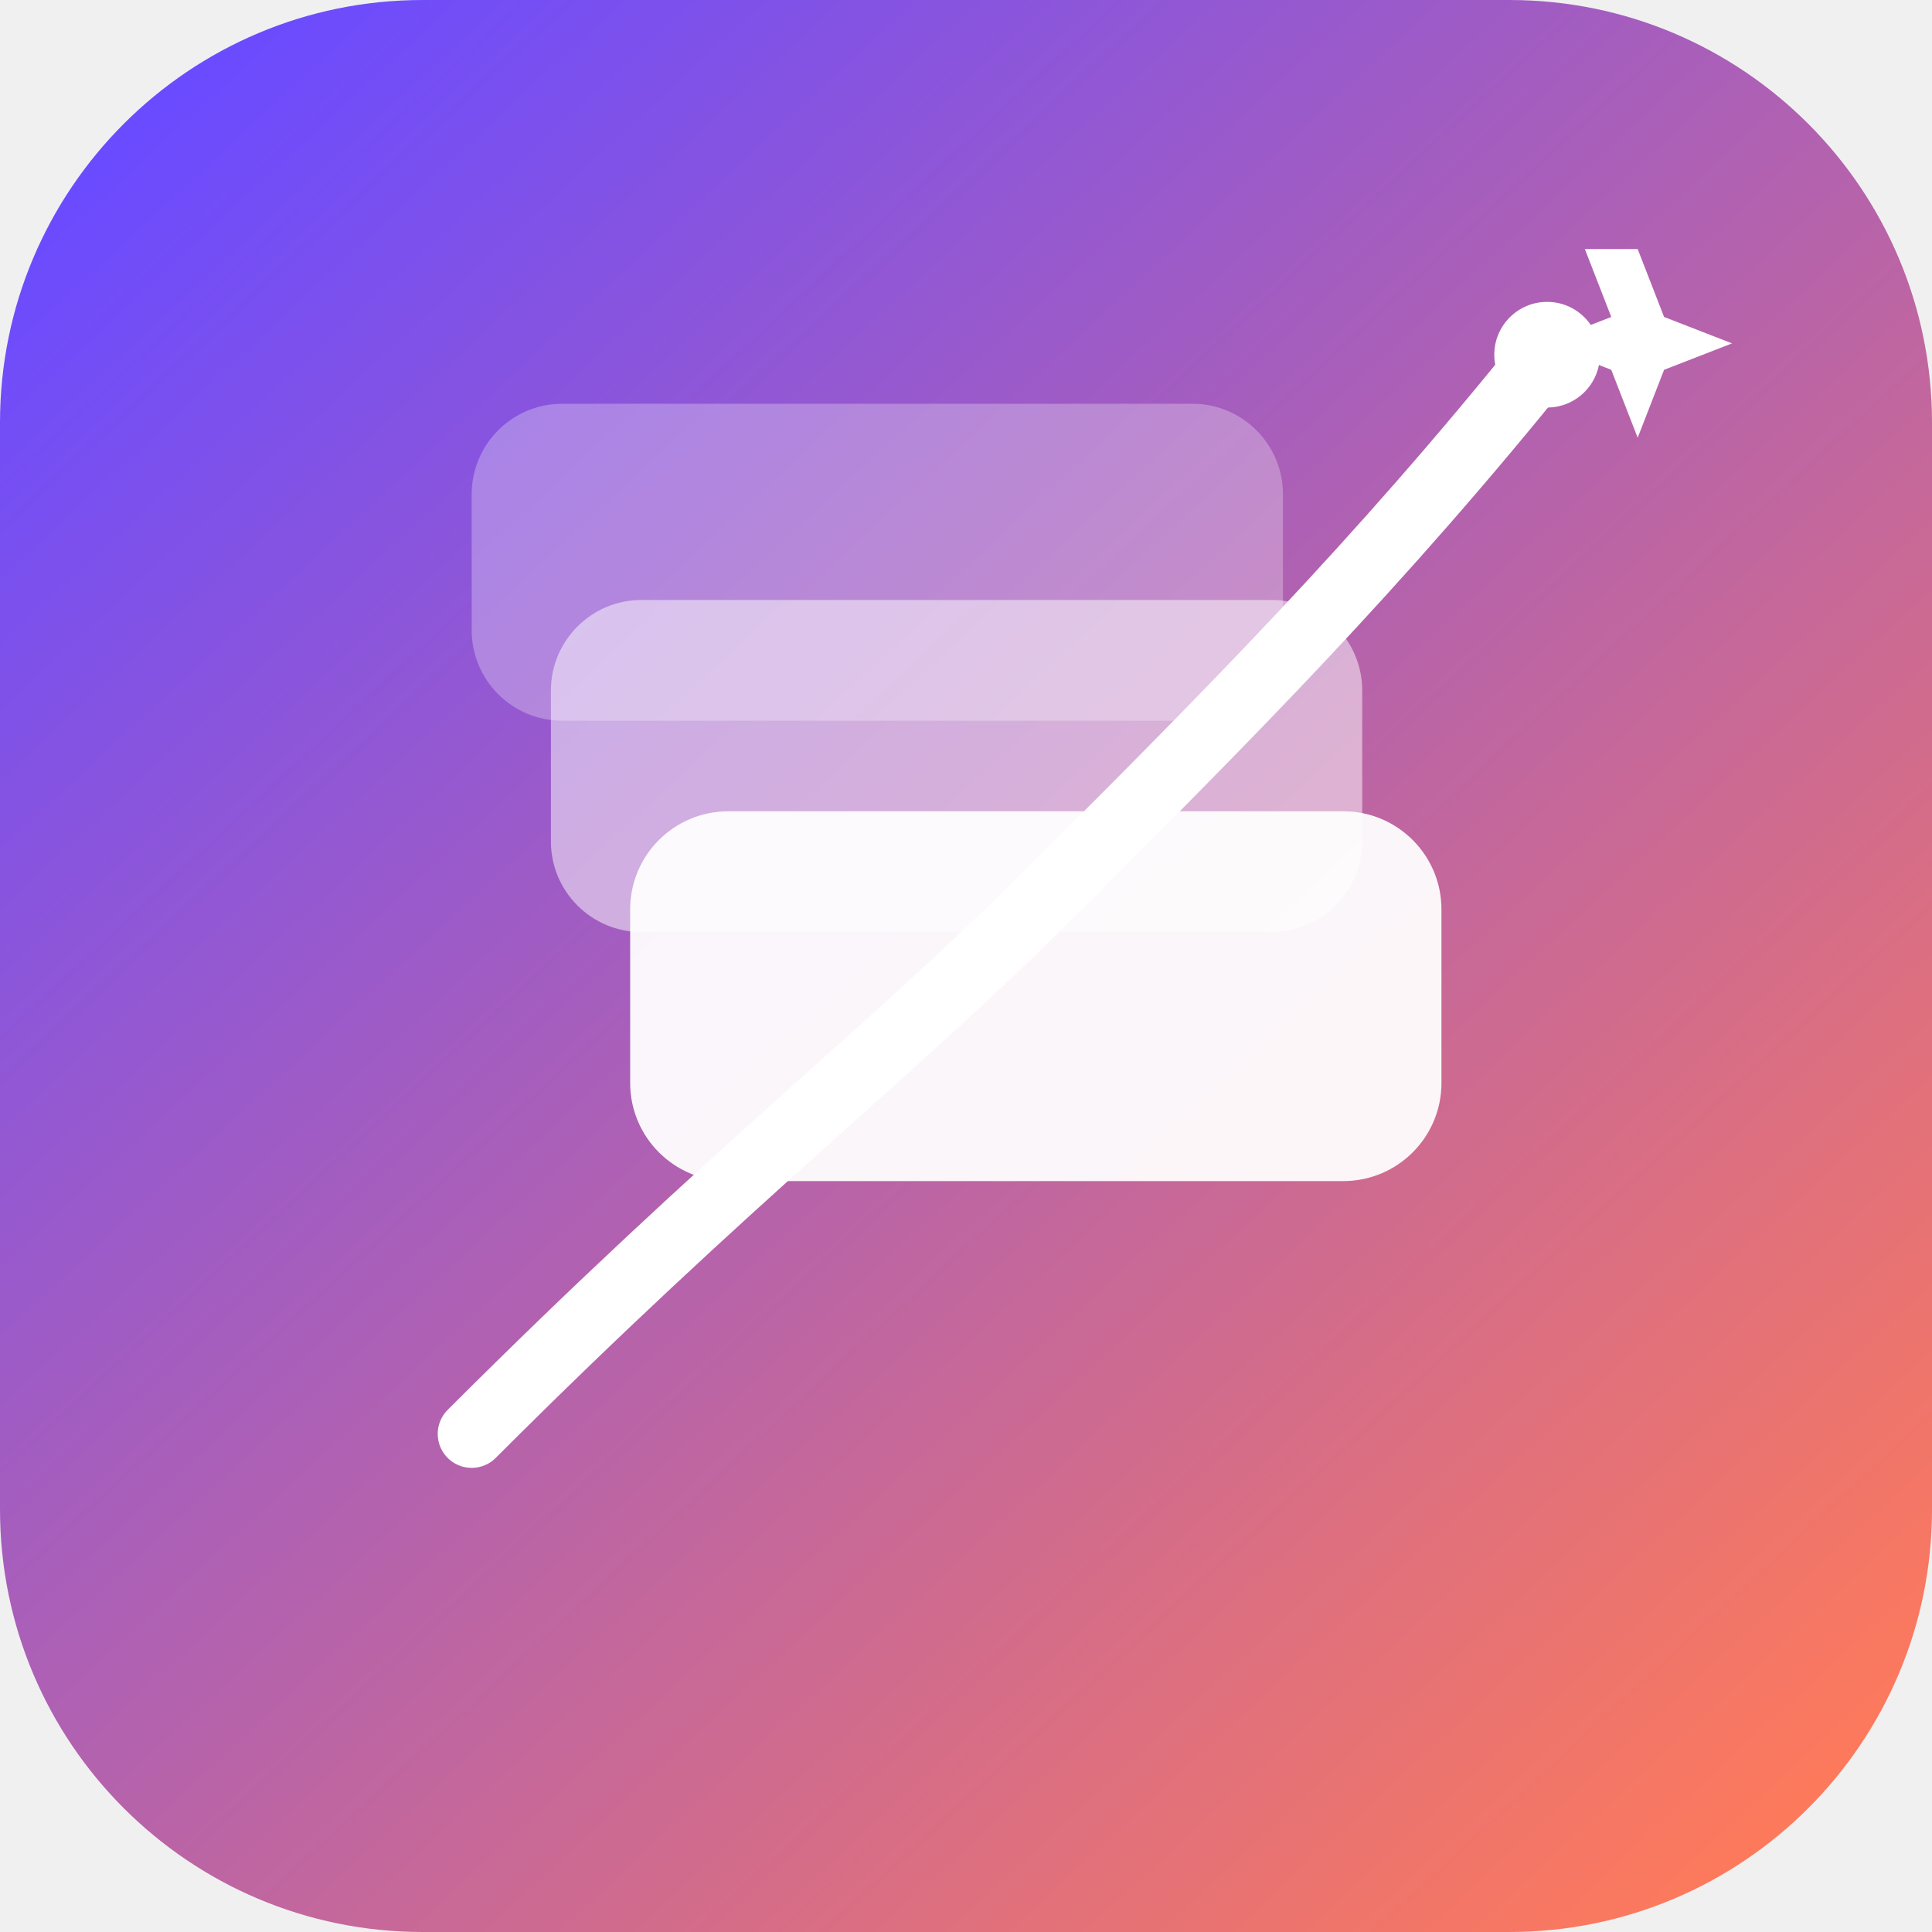
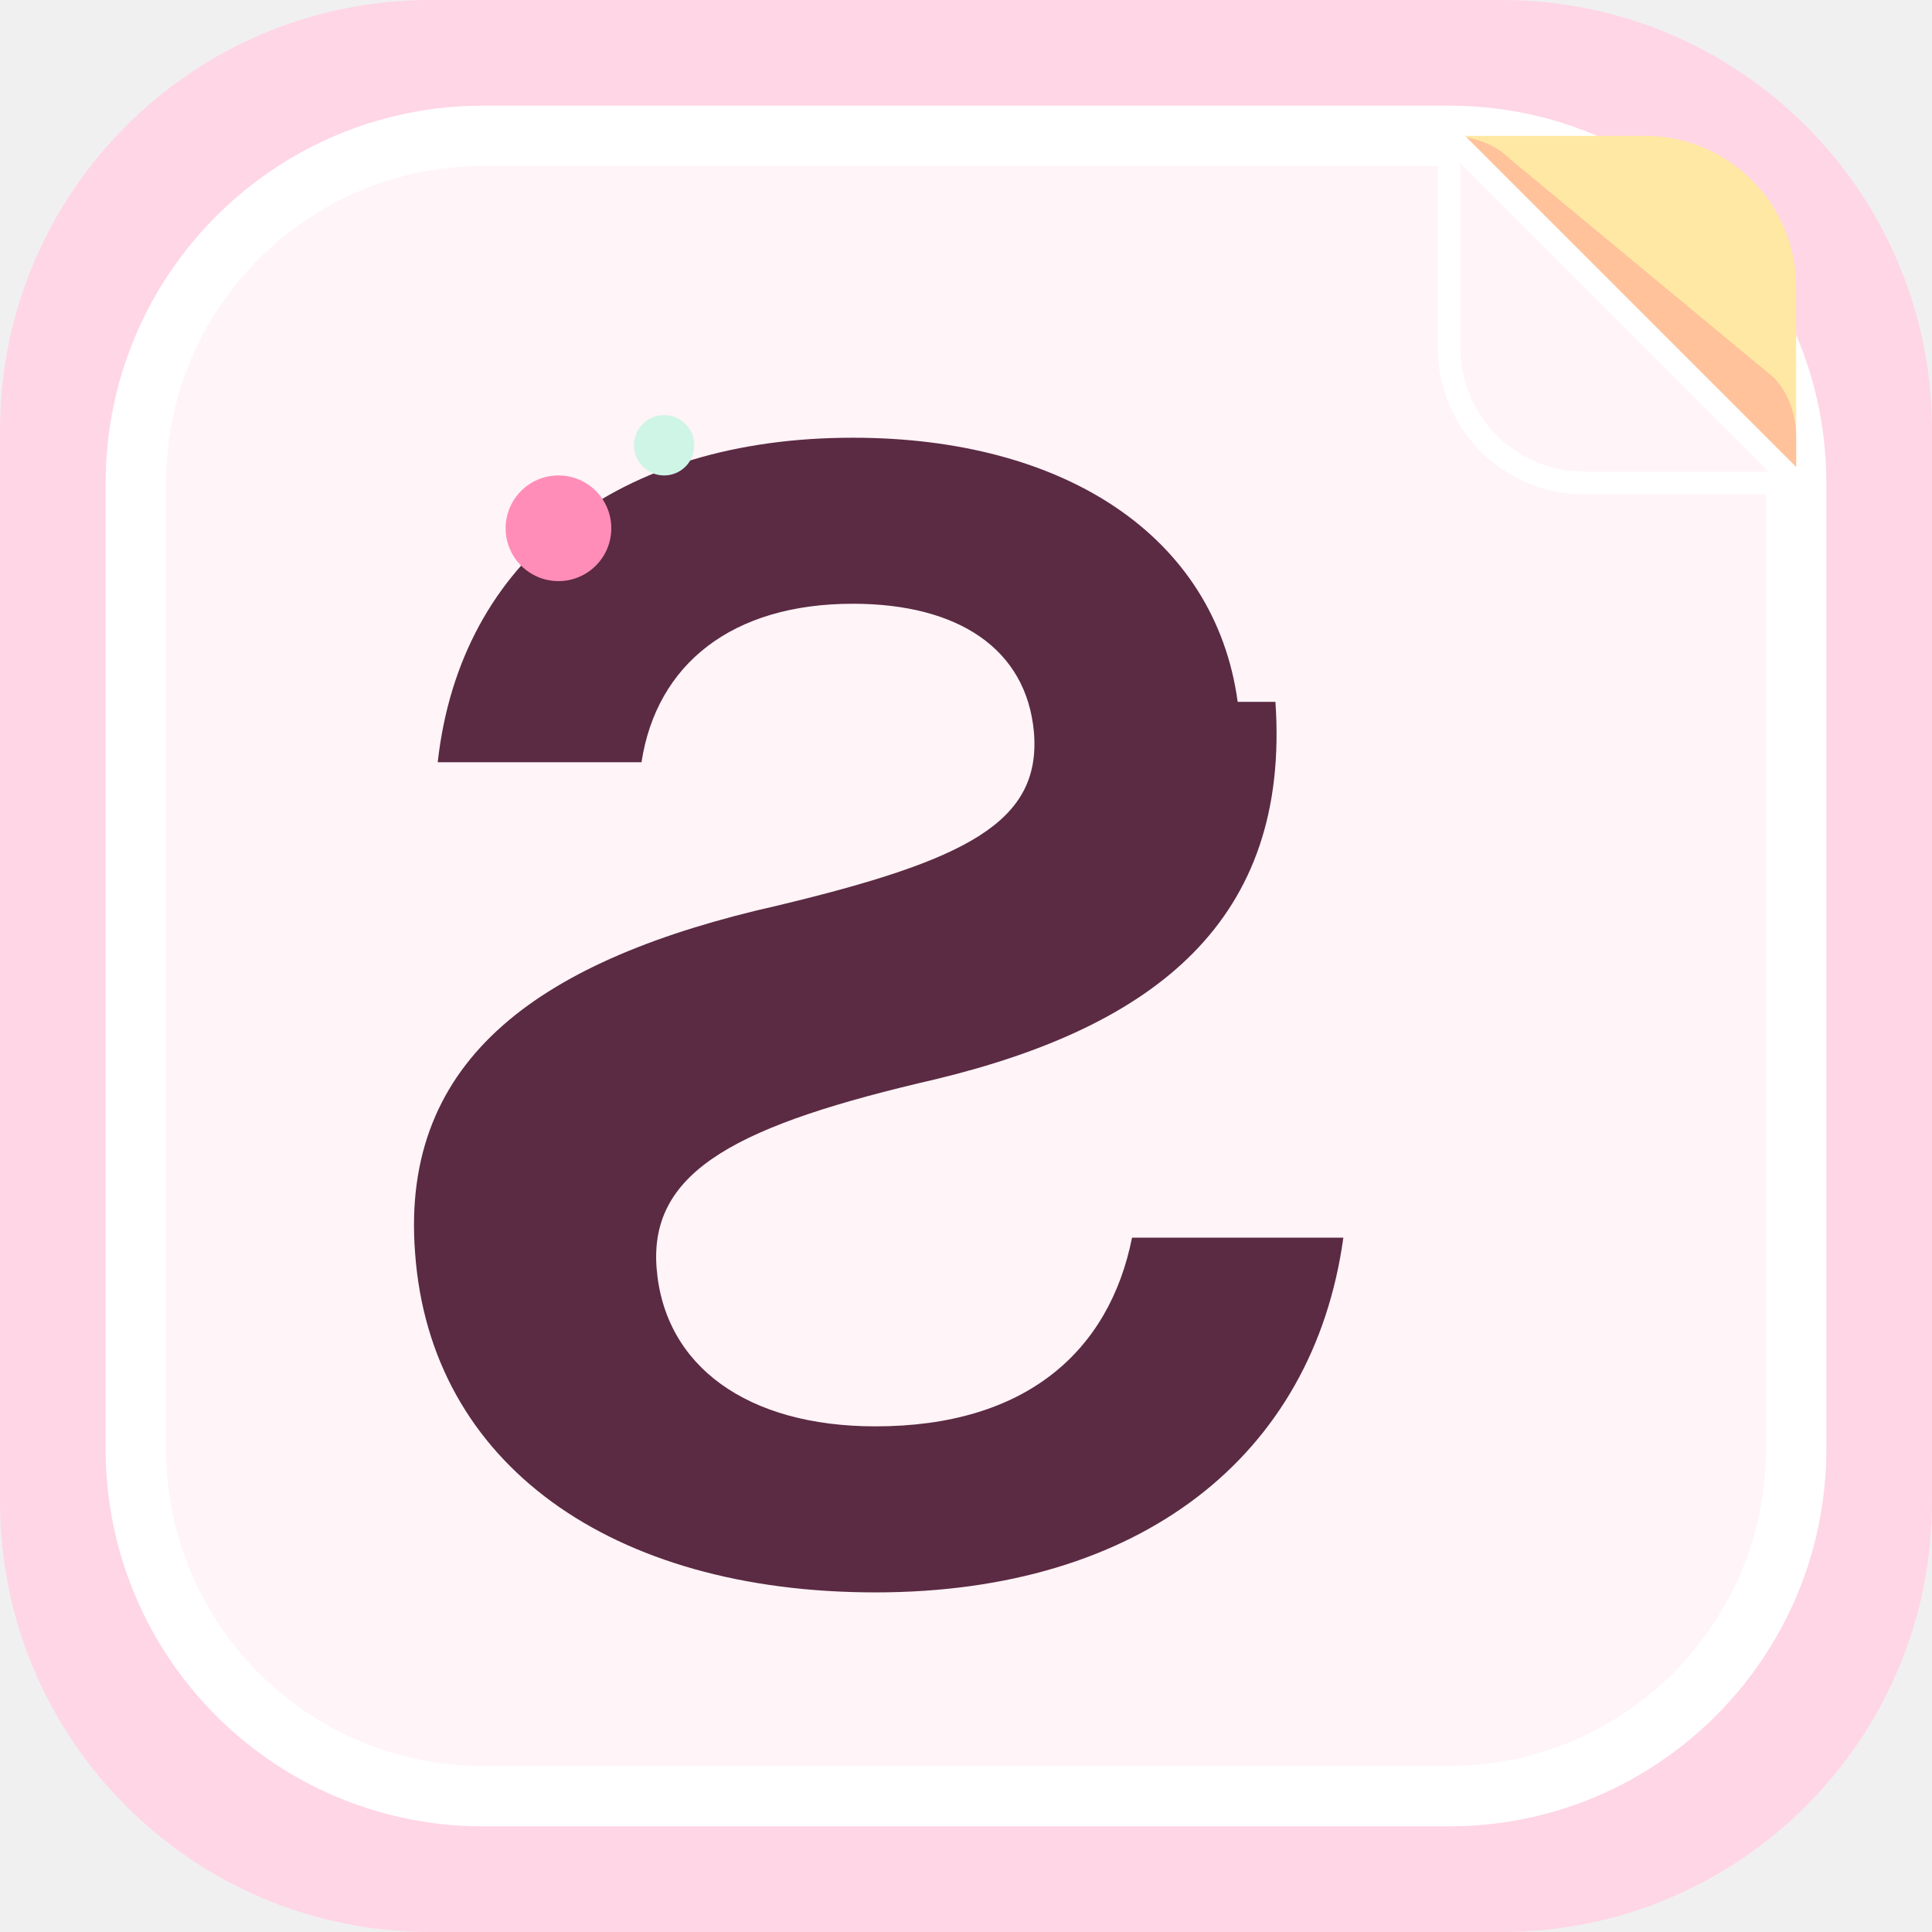
- <svg xmlns="http://www.w3.org/2000/svg" viewBox="0 0 1024 1024" fill="none">
-   <defs>
-     <linearGradient id="scrolly-bg" x1="96" y1="48" x2="960" y2="980" gradientUnits="userSpaceOnUse">
-       <stop offset="0%" stop-color="#6B4BFF" />
-       <stop offset="100%" stop-color="#FF7A59" />
-     </linearGradient>
-   </defs>
-   <rect width="1024" height="1024" rx="224" fill="url(#scrolly-bg)" />
-   <g fill="#FFFFFF">
-     <rect x="250" y="214" width="430" height="168" rx="48" opacity="0.28" />
-     <rect x="292" y="318" width="430" height="176" rx="48" opacity="0.5" />
-     <rect x="334" y="430" width="430" height="196" rx="52" opacity="0.94" />
-   </g>
-   <path d="M250 760C390 620 470 560 560 470C650 380 730 300 820 188" stroke="#FFFFFF" stroke-width="36" stroke-linecap="round" fill="none" />
-   <circle cx="820" cy="188" r="28" fill="#FFFFFF" />
-   <path d="M868 132l14 36 36 14-36 14-14 36-14-36-36-14 36-14-14-36z" fill="#FFFFFF" />
+ <svg xmlns="http://www.w3.org/2000/svg" viewBox="0 0 512 512" fill="none">
+   <rect width="512" height="512" rx="114" fill="#FFD6E6" />
+   <rect x="36" y="36" width="440" height="440" rx="92" fill="#FFF4F7" stroke="#fff" stroke-width="16" />
+   <path d="M384 36h52c22 0 40 18 40 40v52L384 36Z" fill="#FFE8A3" />
+   <path d="M384 36l92 92v-12c0-6-2-12-6-16L400 42c-4-4-10-6-16-6h-0Z" fill="#FFC29B" />
+   <path d="M384 36l92 92h-56c-20 0-36-16-36-36V36Z" fill="#FFF4F7" stroke="#fff" stroke-width="6" />
+   <path d="M328 186c-6-44-46-70-102-70-62 0-104 32-110 86h54c4-26 24-42 56-42 28 0 46 12 48 34 2 24-18 34-68 46-62 14-100 40-96 92 4 56 52 90 122 90 70 0 116-36 124-94h-56c-6 30-28 50-68 50-34 0-56-16-58-42-2-26 22-38 74-50 58-14 94-42 90-100Z" fill="#5B2A43" />
+   <circle cx="148" cy="140" r="14" fill="#FF8DB8" />
+   <circle cx="176" cy="118" r="8" fill="#CFF5E7" />
</svg>
